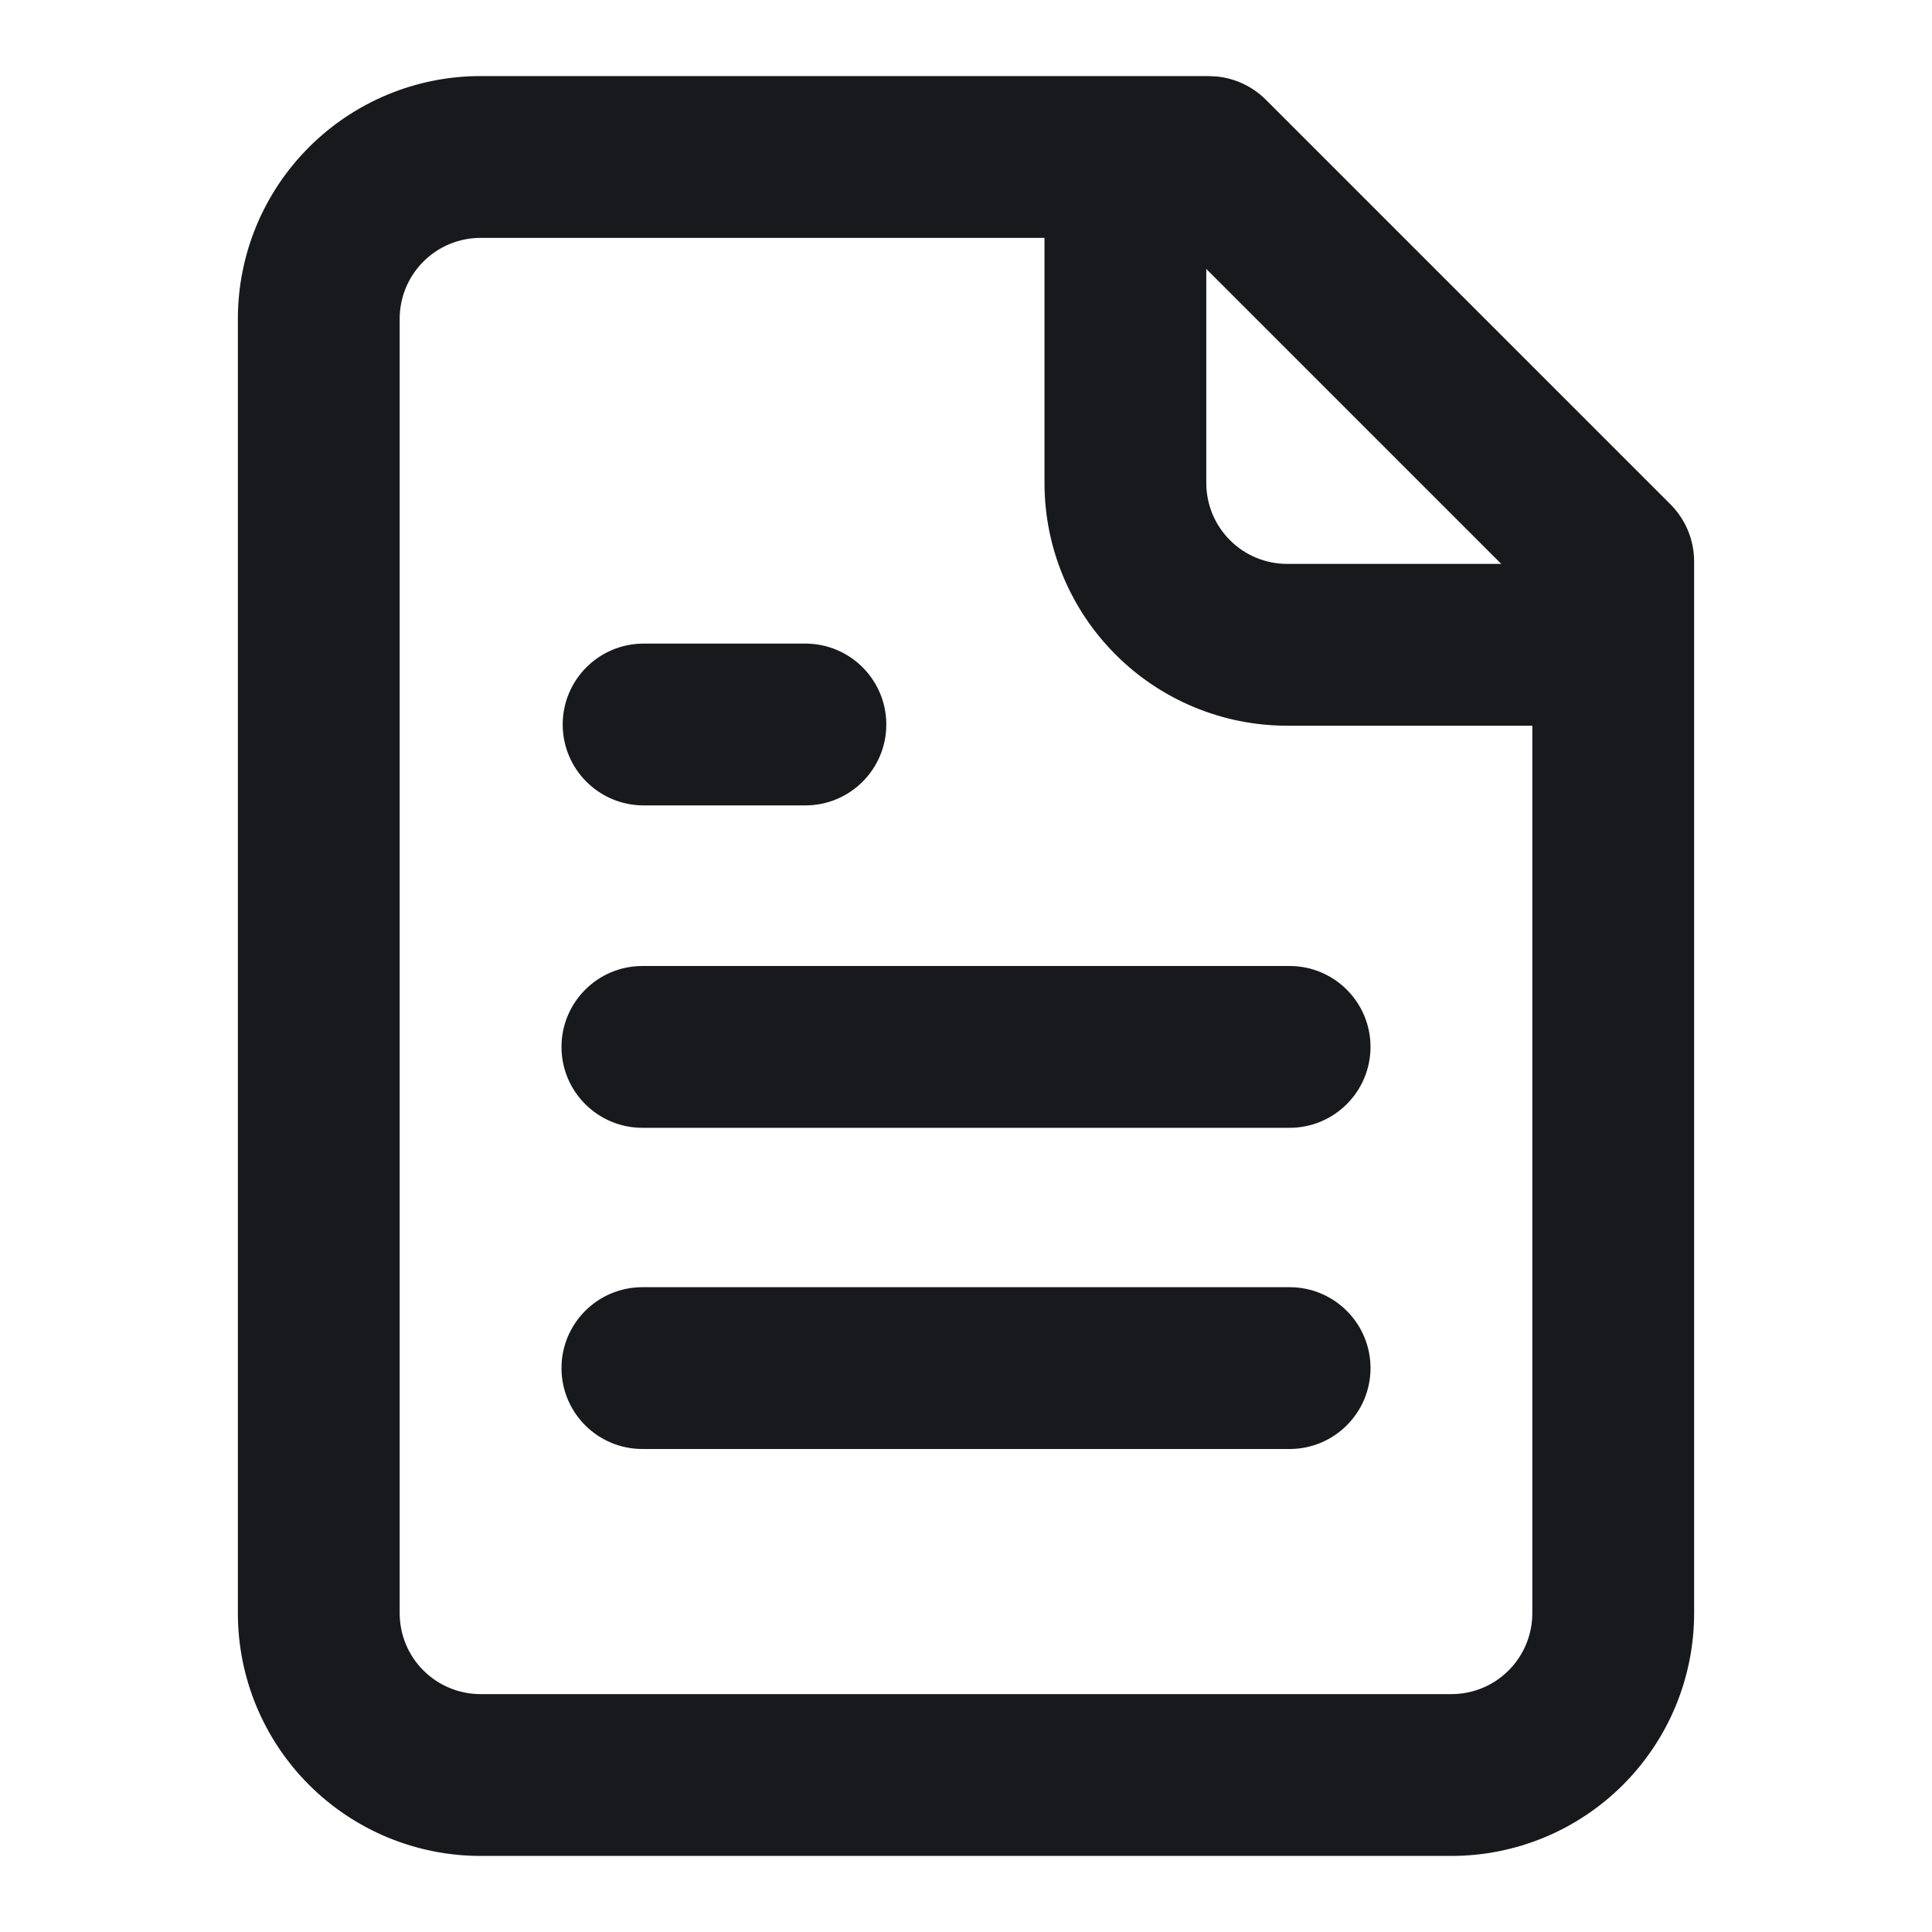
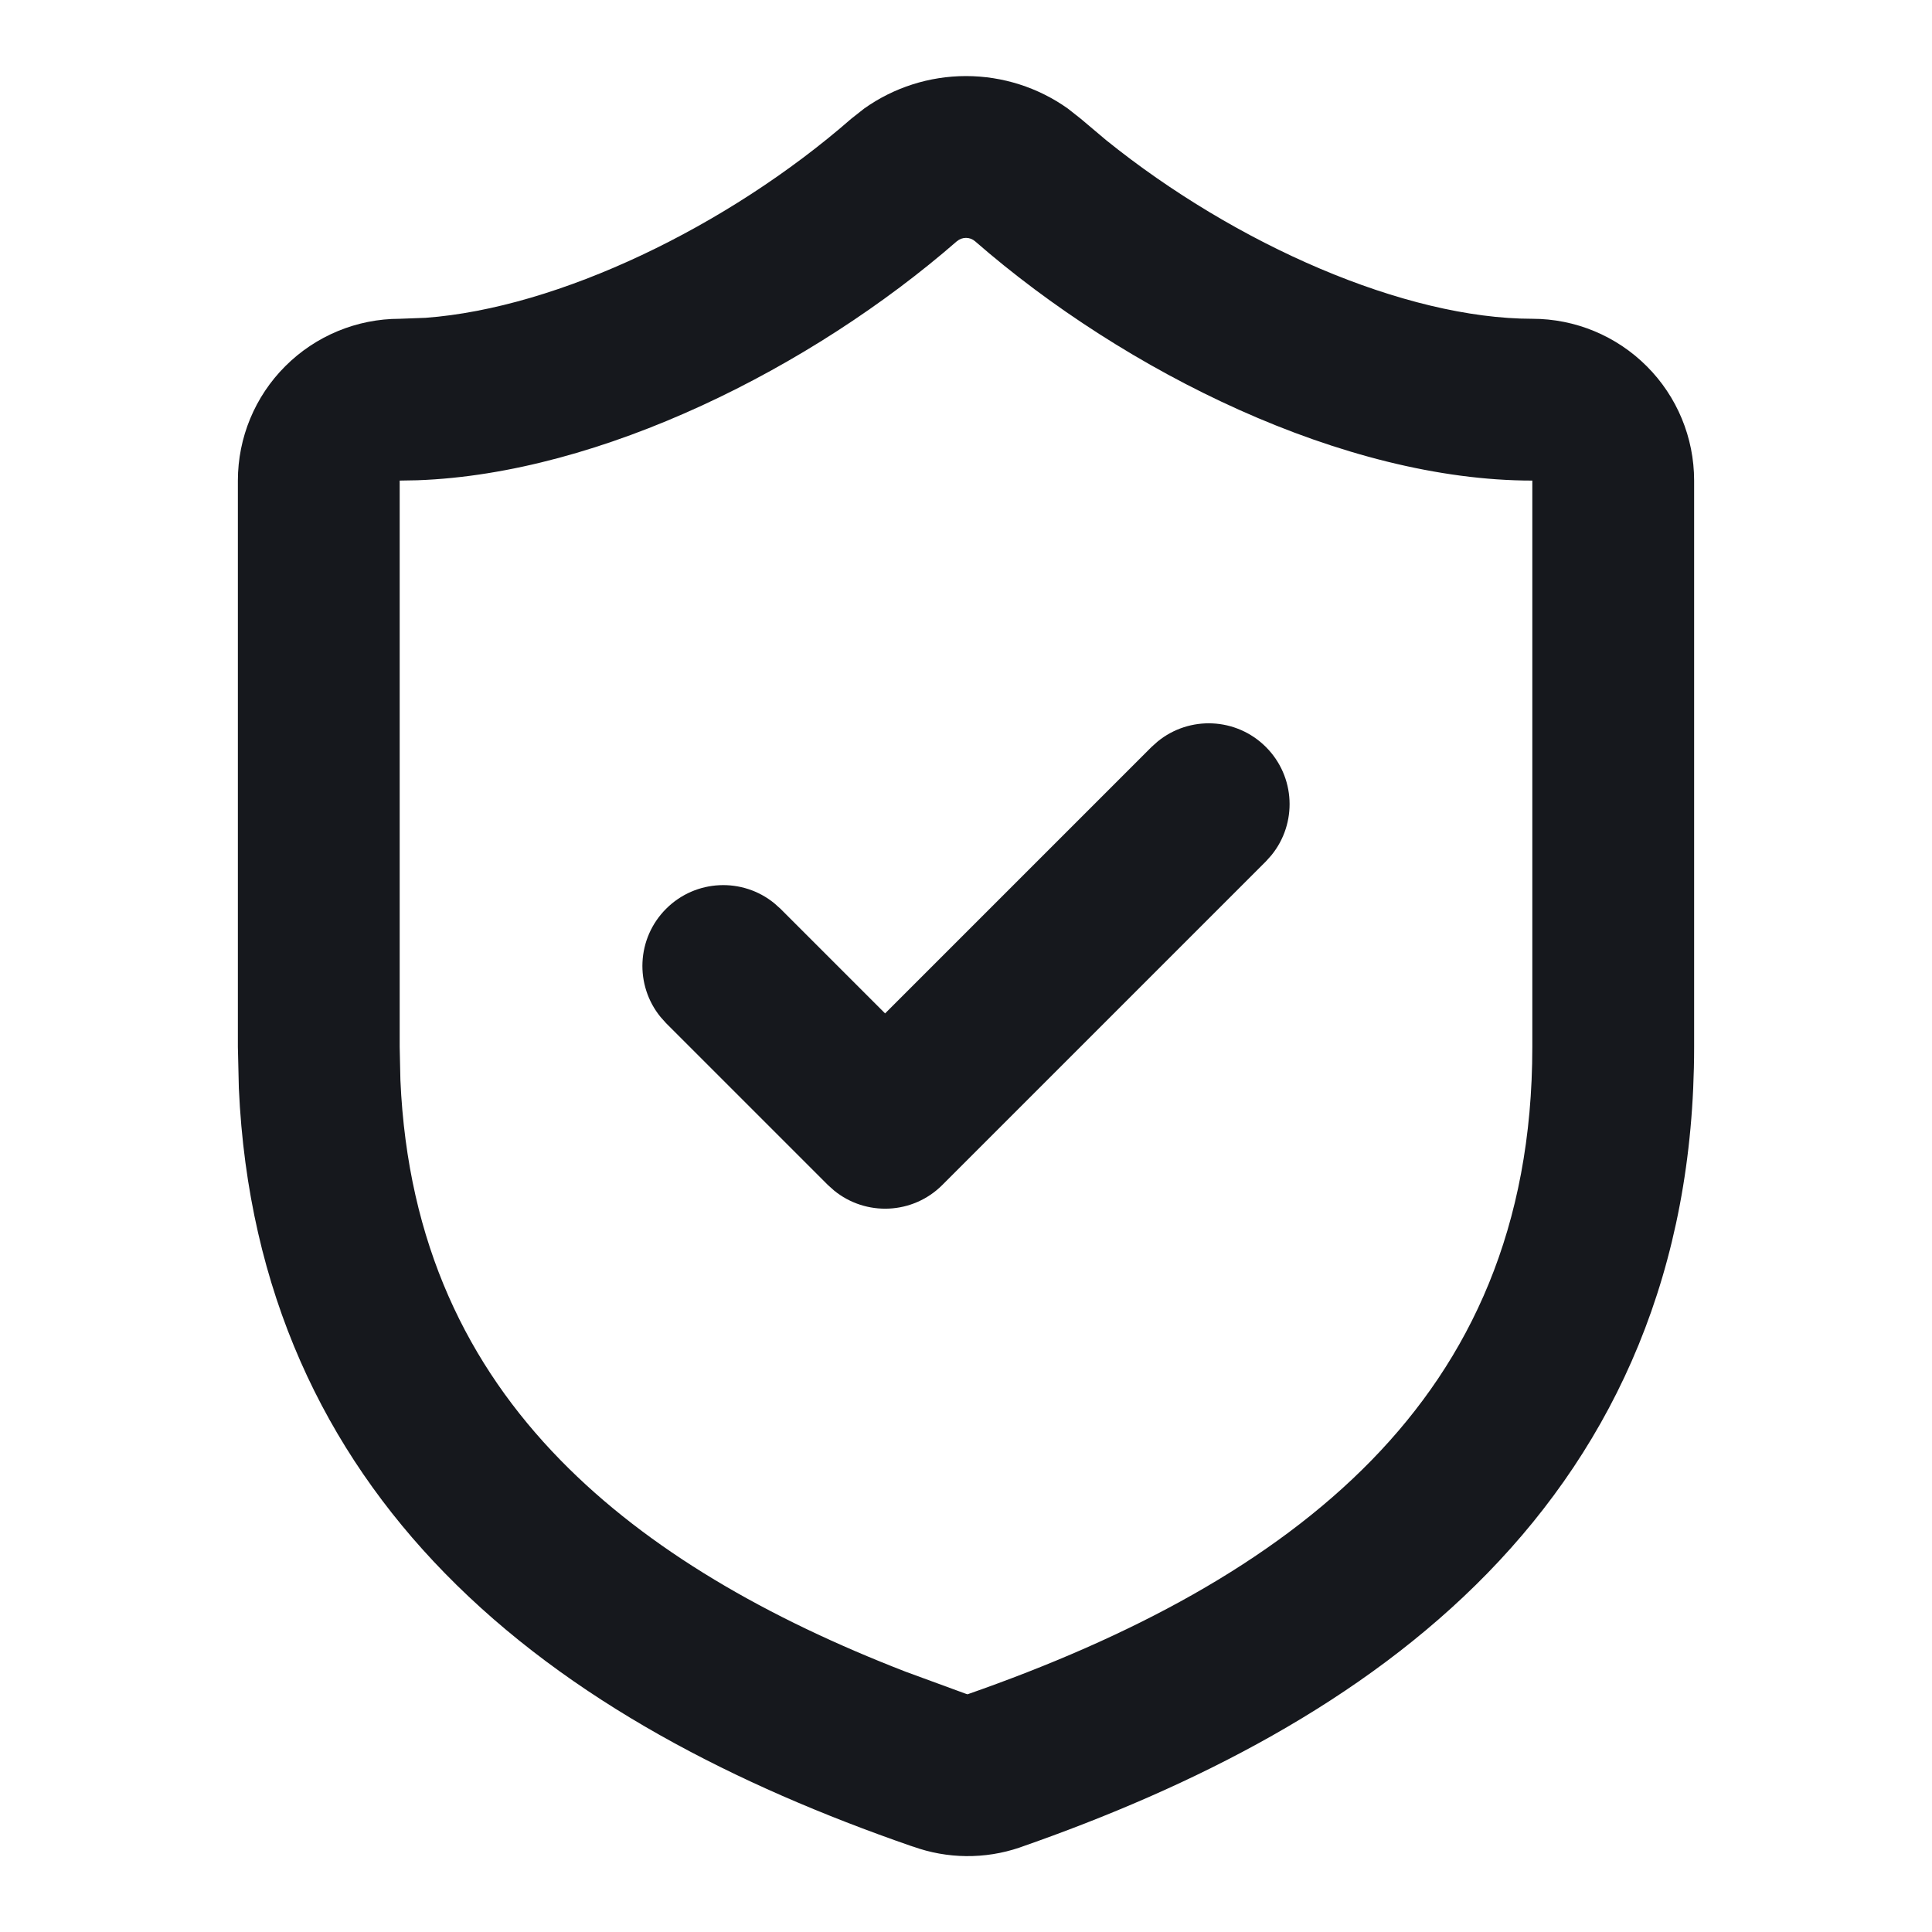
<svg xmlns="http://www.w3.org/2000/svg" width="16" height="16" viewBox="0 0 16 16">
  <g transform="matrix(1 0 0 1 0 0)">
    <g style="">
      <g transform="matrix(0.67 0 0 0.67 8 8)">
-         <path style="stroke: none; stroke-width: 1; stroke-dasharray: none; stroke-linecap: butt; stroke-dashoffset: 0; stroke-linejoin: miter; stroke-miterlimit: 4; fill: rgb(23,25,28); fill-rule: nonzero; opacity: 1;" transform=" translate(-12, -12)" d="M 3 20 L 3 4 C 3 3.204 3.316 2.442 3.879 1.879 C 4.442 1.316 5.204 1 6 1 L 15 1 L 15.099 1.005 C 15.328 1.028 15.543 1.129 15.707 1.293 L 20.707 6.293 C 20.895 6.481 21 6.735 21 7 L 21 20 C 21 20.796 20.684 21.558 20.121 22.121 C 19.558 22.684 18.796 23 18 23 L 6 23 C 5.204 23 4.442 22.684 3.879 22.121 C 3.316 21.558 3 20.796 3 20 Z M 5 20 C 5 20.265 5.105 20.52 5.293 20.707 C 5.481 20.895 5.735 21 6 21 L 18 21 C 18.265 21 18.52 20.895 18.707 20.707 C 18.895 20.52 19 20.265 19 20 L 19 7.414 L 14.586 3 L 6 3 C 5.735 3 5.481 3.105 5.293 3.293 C 5.105 3.481 5 3.735 5 4 L 5 20 Z" stroke-linecap="round" />
+         <path style="stroke: none; stroke-width: 1; stroke-dasharray: none; stroke-linecap: butt; stroke-dashoffset: 0; stroke-linejoin: miter; stroke-miterlimit: 4; fill: rgb(22,24,29); fill-rule: nonzero; opacity: 1;" transform=" translate(-12, -12)" d="M 19 6 C 16.68 6 13.971 4.663 12.11 3.04 L 12.11 3.041 C 12.08 3.014 12.04 3 12 3 C 11.96 3 11.92 3.014 11.89 3.041 L 11.889 3.04 C 10.097 4.602 7.489 5.915 5.219 5.996 L 5 6 L 5 13 L 5.009 13.412 C 5.098 15.437 5.846 16.939 6.986 18.106 C 8.074 19.22 9.553 20.064 11.254 20.723 L 11.996 20.995 L 12.019 21.002 C 14.024 20.302 15.773 19.381 17.014 18.108 C 18.229 16.861 19 15.235 19 13 L 19 6 Z M 21 13 C 21 15.764 20.021 17.889 18.446 19.505 C 16.899 21.092 14.82 22.144 12.669 22.894 L 12.661 22.897 C 12.233 23.042 11.769 23.037 11.344 22.884 L 11.344 22.885 C 11.338 22.883 11.332 22.881 11.326 22.878 C 11.325 22.878 11.323 22.878 11.321 22.878 L 11.321 22.877 C 9.172 22.132 7.1 21.085 5.556 19.503 C 4.078 17.99 3.125 16.028 3.012 13.511 L 3 13 L 3 6 C 3 5.469 3.211 4.96 3.586 4.586 C 3.961 4.211 4.47 4 5 4 L 5.321 3.988 C 6.958 3.867 9.054 2.862 10.582 1.527 L 10.591 1.52 L 10.742 1.401 C 11.108 1.141 11.548 1 12 1 C 12.452 1 12.892 1.141 13.258 1.401 L 13.409 1.52 L 13.418 1.527 L 13.732 1.792 C 15.338 3.087 17.428 4 19 4 C 19.53 4 20.039 4.211 20.414 4.586 C 20.789 4.96 21 5.469 21 6 L 21 13 Z" stroke-linecap="round" />
      </g>
-       <g transform="matrix(0.67 0 0 0.67 11.33 3.33)">
-         <path style="stroke: none; stroke-width: 1; stroke-dasharray: none; stroke-linecap: butt; stroke-dashoffset: 0; stroke-linejoin: miter; stroke-miterlimit: 4; fill: rgb(23,25,28); fill-rule: nonzero; opacity: 1;" transform=" translate(-17, -5)" d="M 13 6 L 13 2 C 13 1.448 13.448 1 14 1 C 14.552 1 15 1.448 15 2 L 15 6 C 15 6.265 15.105 6.519 15.293 6.707 C 15.48 6.895 15.735 7 16 7 L 20 7 C 20.552 7 21 7.448 21 8 C 21 8.552 20.552 9 20 9 L 16 9 C 15.204 9 14.441 8.684 13.879 8.121 C 13.316 7.558 13 6.796 13 6 Z" stroke-linecap="round" />
-       </g>
-       <g transform="matrix(0.67 0 0 0.67 6 6)">
-         <path style="stroke: none; stroke-width: 1; stroke-dasharray: none; stroke-linecap: butt; stroke-dashoffset: 0; stroke-linejoin: miter; stroke-miterlimit: 4; fill: rgb(23,25,28); fill-rule: nonzero; opacity: 1;" transform=" translate(-9, -9)" d="M 10 8 C 10.552 8 11 8.448 11 9 C 11 9.552 10.552 10 10 10 L 8 10 C 7.448 10 7 9.552 7 9 C 7 8.448 7.448 8 8 8 L 10 8 Z" stroke-linecap="round" />
-       </g>
-       <g transform="matrix(0.67 0 0 0.67 8 8.67)">
-         <path style="stroke: none; stroke-width: 1; stroke-dasharray: none; stroke-linecap: butt; stroke-dashoffset: 0; stroke-linejoin: miter; stroke-miterlimit: 4; fill: rgb(23,25,28); fill-rule: nonzero; opacity: 1;" transform=" translate(-12, -13)" d="M 16 12 C 16.552 12 17 12.448 17 13 C 17 13.552 16.552 14 16 14 L 8 14 C 7.448 14 7 13.552 7 13 C 7 12.448 7.448 12 8 12 L 16 12 Z" stroke-linecap="round" />
-       </g>
-       <g transform="matrix(0.67 0 0 0.67 8 11.33)">
-         <path style="stroke: none; stroke-width: 1; stroke-dasharray: none; stroke-linecap: butt; stroke-dashoffset: 0; stroke-linejoin: miter; stroke-miterlimit: 4; fill: rgb(23,25,28); fill-rule: nonzero; opacity: 1;" transform=" translate(-12, -17)" d="M 16 16 C 16.552 16 17 16.448 17 17 C 17 17.552 16.552 18 16 18 L 8 18 C 7.448 18 7 17.552 7 17 C 7 16.448 7.448 16 8 16 L 16 16 Z" stroke-linecap="round" />
+       <g transform="matrix(0.67 0 0 0.67 8 8)">
+         <path style="stroke: none; stroke-width: 1; stroke-dasharray: none; stroke-linecap: butt; stroke-dashoffset: 0; stroke-linejoin: miter; stroke-miterlimit: 4; fill: rgb(22,24,29); fill-rule: nonzero; opacity: 1;" transform=" translate(-12, -12)" d="M 14.369 9.225 C 14.762 8.904 15.341 8.927 15.707 9.293 C 16.073 9.659 16.096 10.238 15.775 10.631 L 15.707 10.707 L 11.707 14.707 C 11.341 15.073 10.762 15.096 10.369 14.775 L 10.293 14.707 L 8.293 12.707 L 8.225 12.631 C 7.904 12.238 7.927 11.659 8.293 11.293 C 8.659 10.927 9.238 10.904 9.631 11.225 L 9.707 11.293 L 11 12.586 L 14.293 9.293 L 14.369 9.225 Z" stroke-linecap="round" />
      </g>
    </g>
  </g>
</svg>
